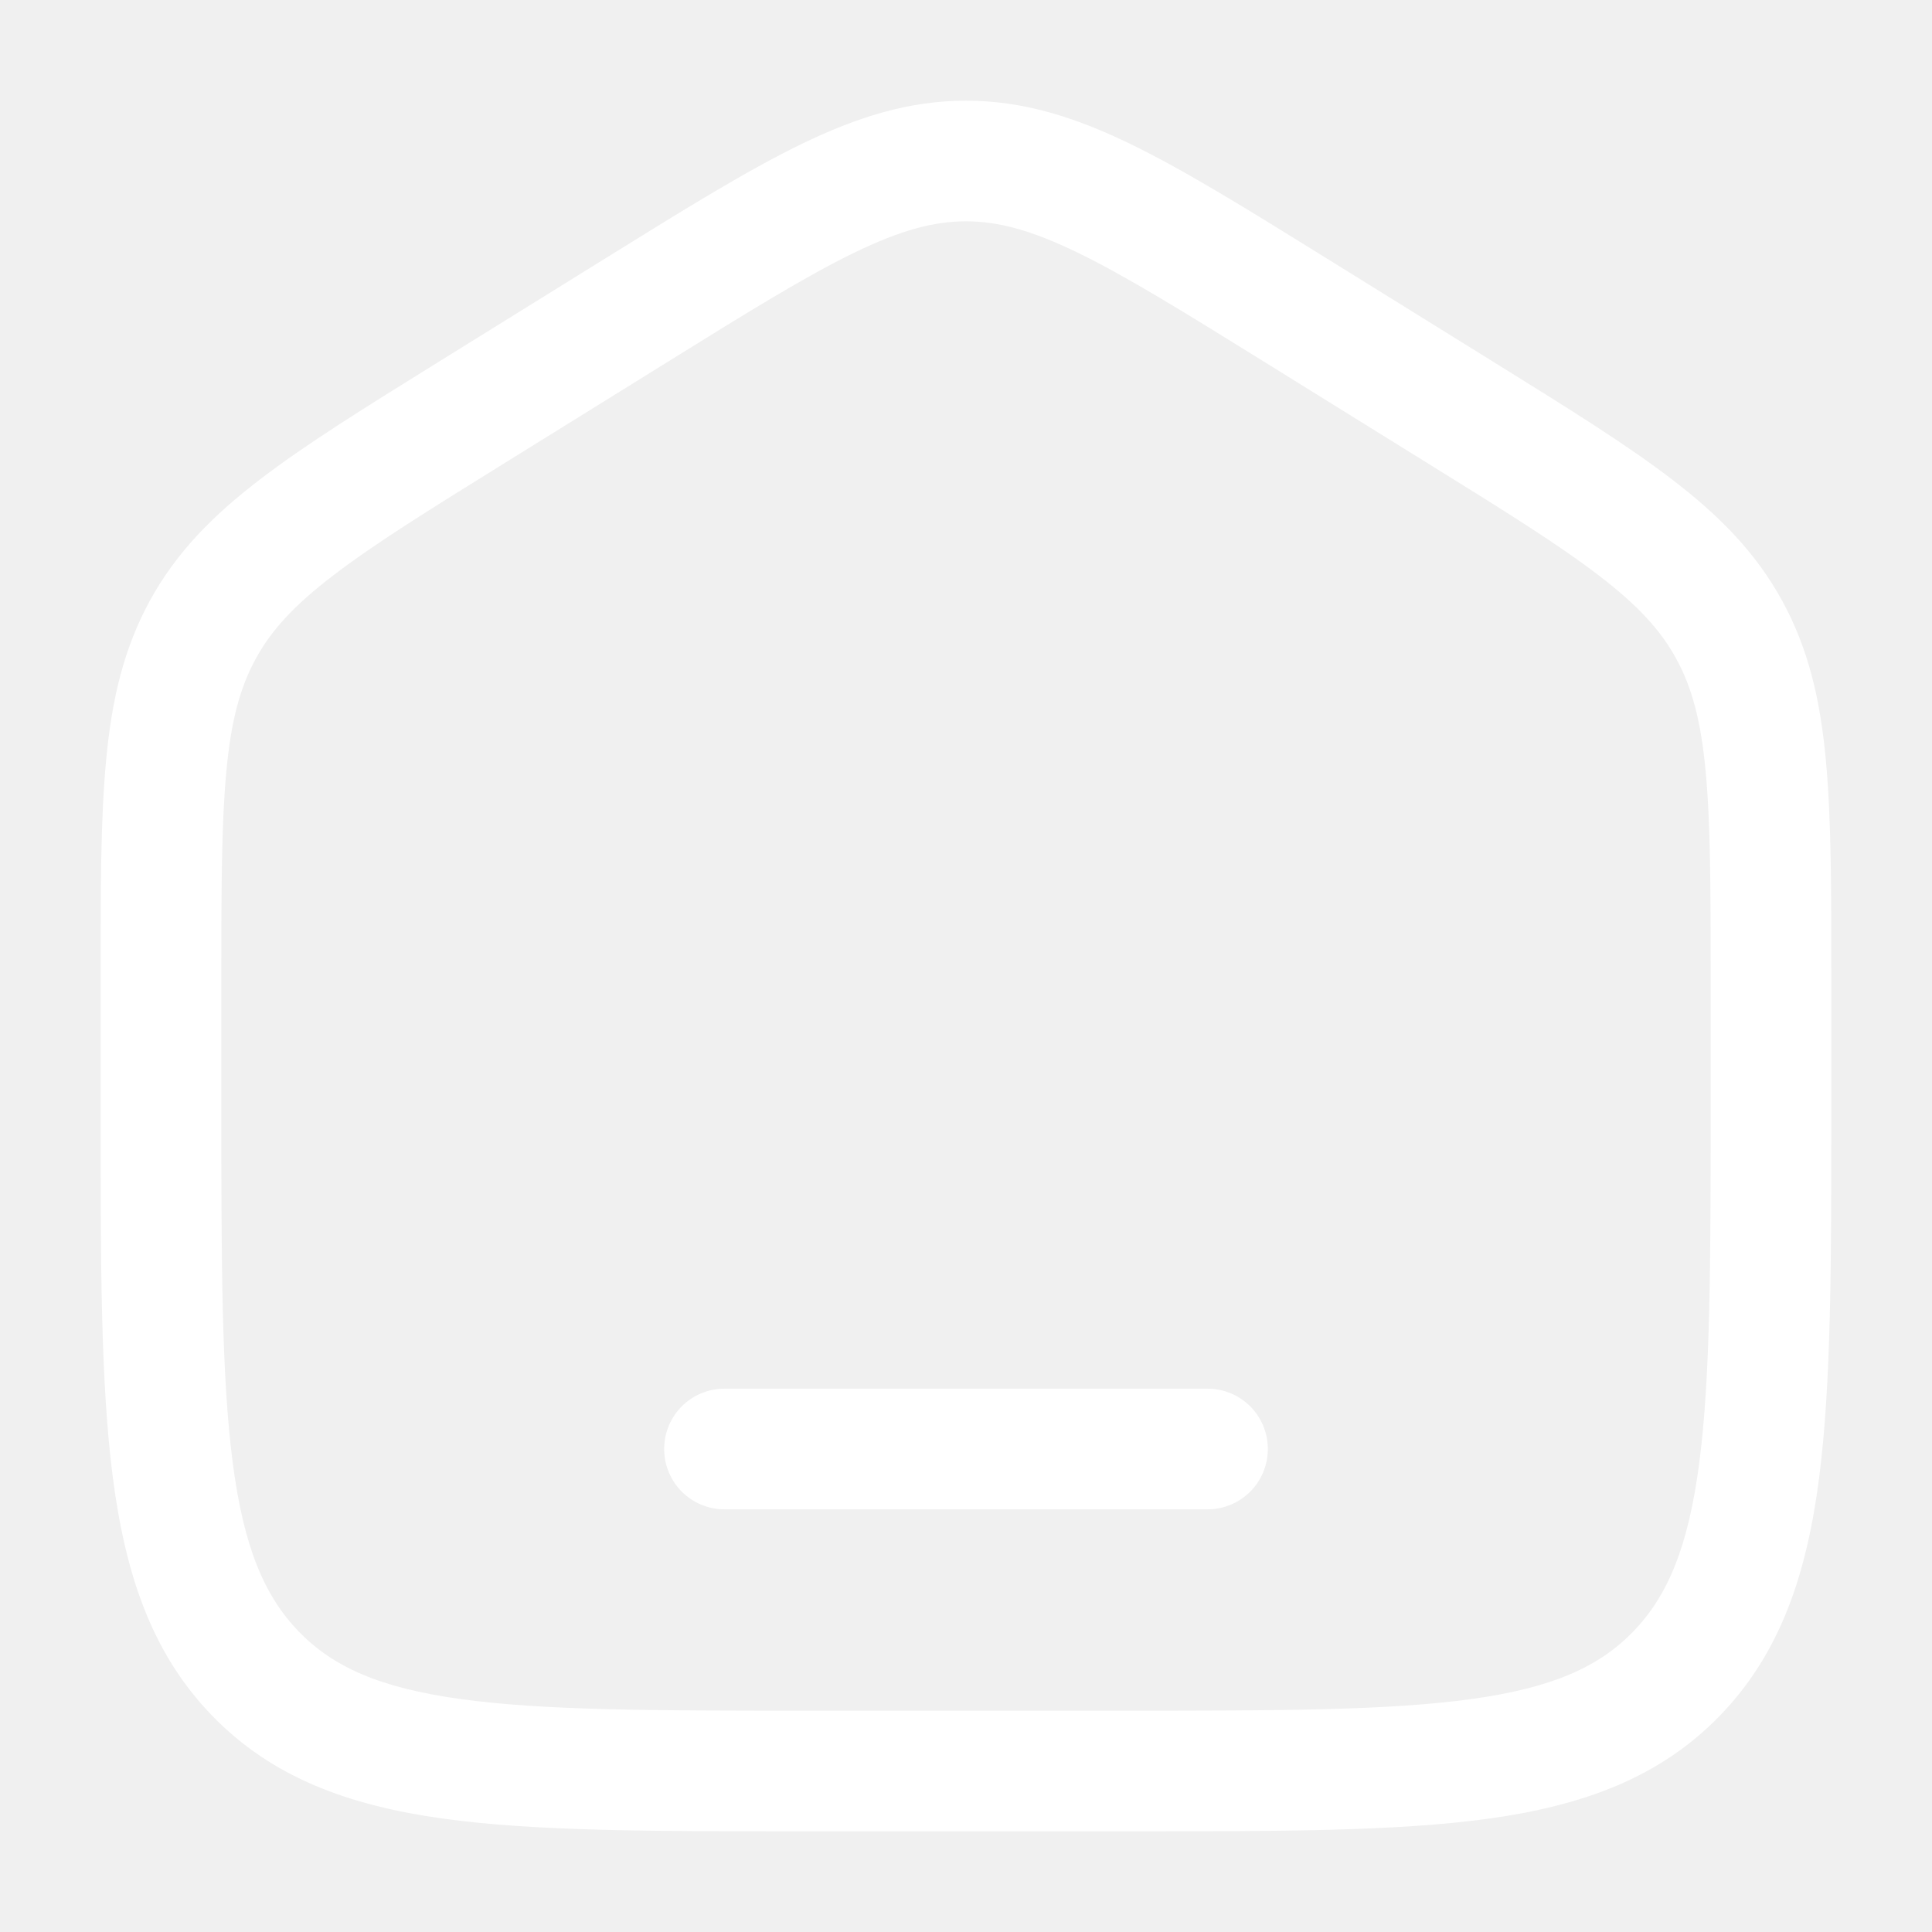
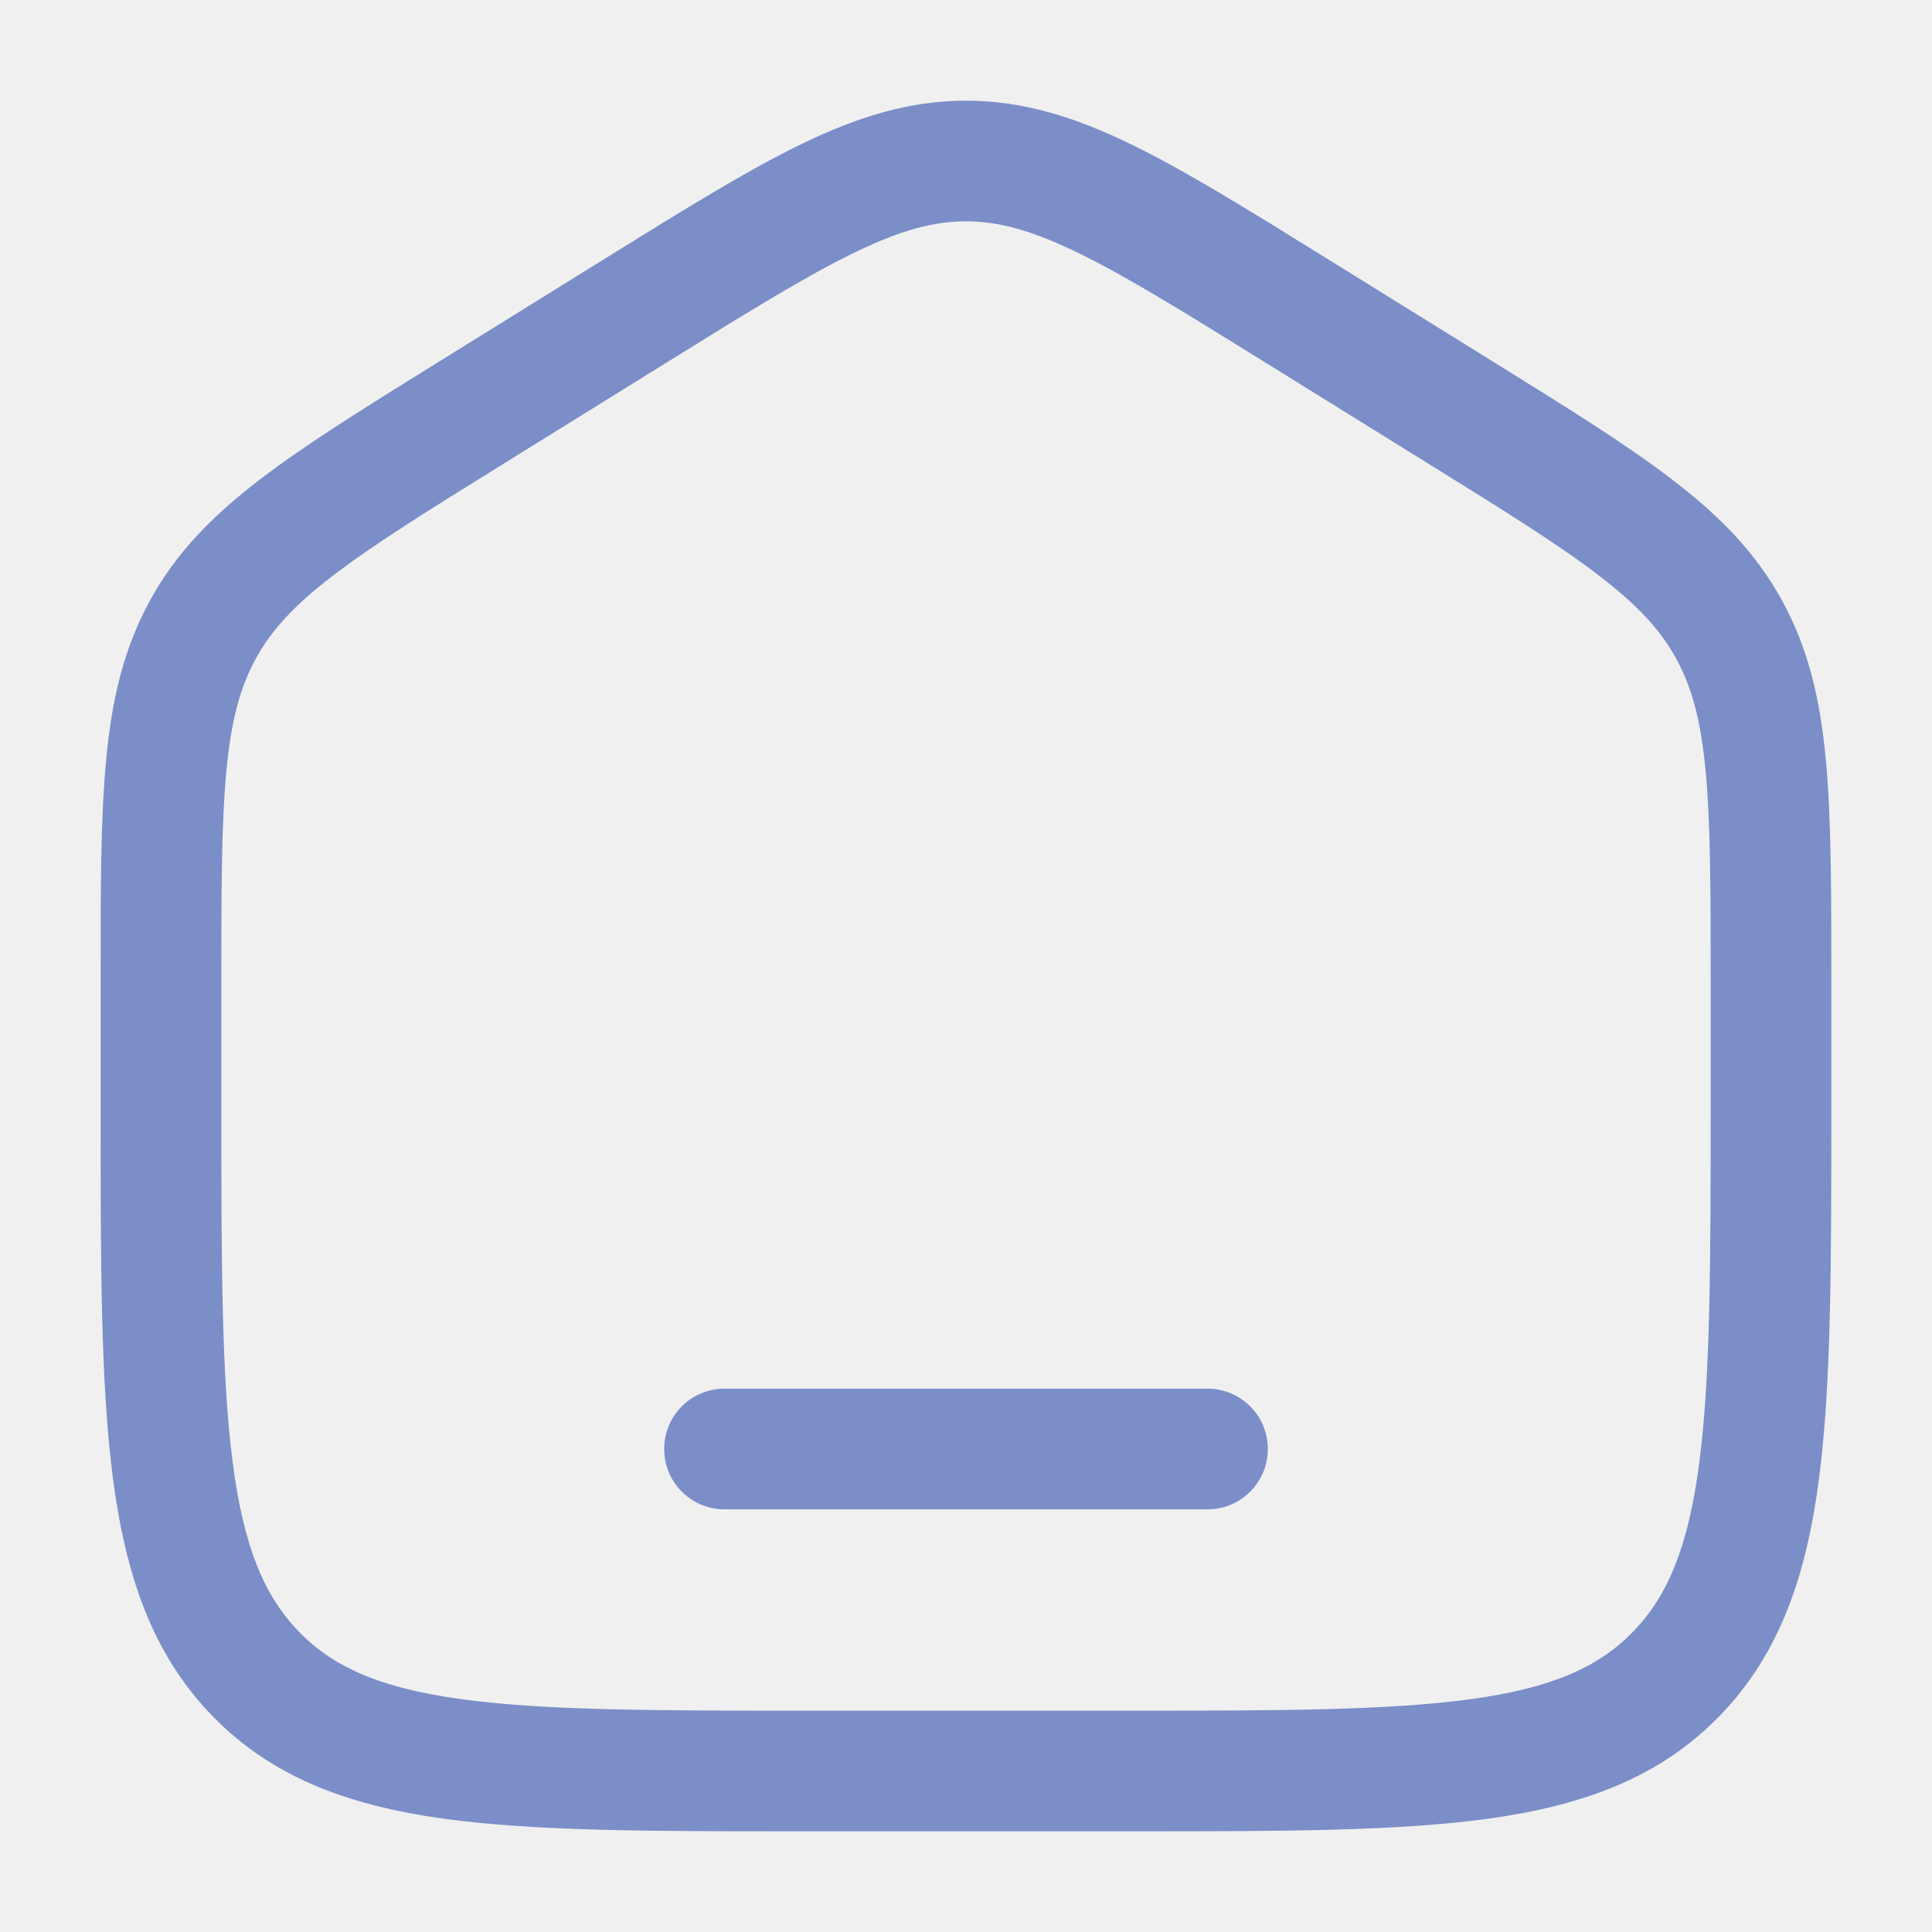
<svg xmlns="http://www.w3.org/2000/svg" width="18" height="18" viewBox="0 0 18 18" fill="none">
  <g clip-path="url(#clip0_544_17799)">
-     <path d="M6.75 12.938C6.439 12.938 6.188 13.189 6.188 13.5C6.188 13.811 6.439 14.062 6.75 14.062H11.25C11.561 14.062 11.812 13.811 11.812 13.5C11.812 13.189 11.561 12.938 11.25 12.938H6.75Z" fill="white" />
-     <path fill-rule="evenodd" clip-rule="evenodd" d="M9 0.938C8.469 0.938 7.986 1.09 7.463 1.344C6.957 1.59 6.372 1.953 5.642 2.406L4.092 3.368C3.401 3.797 2.848 4.14 2.422 4.467C1.98 4.805 1.641 5.149 1.396 5.597C1.152 6.044 1.041 6.519 0.989 7.081C0.937 7.625 0.937 8.291 0.938 9.125V10.335C0.937 11.763 0.937 12.89 1.052 13.771C1.17 14.675 1.416 15.405 1.974 15.982C2.535 16.562 3.248 16.821 4.131 16.944C4.986 17.062 6.079 17.062 7.456 17.062H10.544C11.921 17.062 13.014 17.062 13.869 16.944C14.752 16.821 15.465 16.562 16.026 15.982C16.584 15.405 16.831 14.675 16.948 13.771C17.062 12.89 17.062 11.763 17.062 10.335V9.125C17.062 8.291 17.062 7.625 17.011 7.081C16.959 6.519 16.849 6.044 16.604 5.597C16.359 5.149 16.02 4.805 15.578 4.467C15.152 4.14 14.599 3.797 13.908 3.368L12.358 2.406C11.628 1.953 11.043 1.59 10.537 1.344C10.014 1.09 9.531 0.938 9 0.938ZM6.21 3.378C6.971 2.905 7.507 2.574 7.955 2.356C8.391 2.144 8.7 2.062 9 2.062C9.3 2.062 9.609 2.144 10.045 2.356C10.493 2.574 11.028 2.905 11.79 3.378L13.29 4.309C14.011 4.756 14.517 5.071 14.894 5.36C15.261 5.641 15.473 5.873 15.617 6.137C15.762 6.402 15.847 6.711 15.891 7.186C15.937 7.671 15.938 8.284 15.938 9.153V10.294C15.938 11.772 15.936 12.826 15.832 13.626C15.73 14.412 15.538 14.868 15.217 15.2C14.899 15.529 14.465 15.725 13.714 15.829C12.945 15.936 11.931 15.938 10.5 15.938H7.5C6.069 15.938 5.055 15.936 4.286 15.829C3.535 15.725 3.101 15.529 2.783 15.2C2.462 14.868 2.27 14.412 2.168 13.626C2.064 12.826 2.062 11.772 2.062 10.294V9.153C2.062 8.284 2.063 7.671 2.109 7.186C2.153 6.711 2.238 6.402 2.383 6.137C2.527 5.873 2.738 5.641 3.106 5.36C3.483 5.071 3.989 4.756 4.71 4.309L6.21 3.378Z" fill="white" />
+     <path d="M6.75 12.938C6.439 12.938 6.188 13.189 6.188 13.5C6.188 13.811 6.439 14.062 6.75 14.062H11.25C11.561 14.062 11.812 13.811 11.812 13.5C11.812 13.189 11.561 12.938 11.25 12.938H6.75Z" fill="#7B8EC8" />
+     <path fill-rule="evenodd" clip-rule="evenodd" d="M9 0.938C8.469 0.938 7.986 1.09 7.463 1.344C6.957 1.59 6.372 1.953 5.642 2.406L4.092 3.368C3.401 3.797 2.848 4.14 2.422 4.467C1.98 4.805 1.641 5.149 1.396 5.597C1.152 6.044 1.041 6.519 0.989 7.081C0.937 7.625 0.937 8.291 0.938 9.125V10.335C0.937 11.763 0.937 12.89 1.052 13.771C1.17 14.675 1.416 15.405 1.974 15.982C2.535 16.562 3.248 16.821 4.131 16.944C4.986 17.062 6.079 17.062 7.456 17.062H10.544C11.921 17.062 13.014 17.062 13.869 16.944C14.752 16.821 15.465 16.562 16.026 15.982C16.584 15.405 16.831 14.675 16.948 13.771C17.062 12.89 17.062 11.763 17.062 10.335V9.125C17.062 8.291 17.062 7.625 17.011 7.081C16.959 6.519 16.849 6.044 16.604 5.597C16.359 5.149 16.02 4.805 15.578 4.467C15.152 4.14 14.599 3.797 13.908 3.368L12.358 2.406C11.628 1.953 11.043 1.59 10.537 1.344C10.014 1.09 9.531 0.938 9 0.938ZM6.21 3.378C6.971 2.905 7.507 2.574 7.955 2.356C8.391 2.144 8.7 2.062 9 2.062C9.3 2.062 9.609 2.144 10.045 2.356C10.493 2.574 11.028 2.905 11.79 3.378L13.29 4.309C14.011 4.756 14.517 5.071 14.894 5.36C15.261 5.641 15.473 5.873 15.617 6.137C15.762 6.402 15.847 6.711 15.891 7.186C15.937 7.671 15.938 8.284 15.938 9.153V10.294C15.938 11.772 15.936 12.826 15.832 13.626C15.73 14.412 15.538 14.868 15.217 15.2C14.899 15.529 14.465 15.725 13.714 15.829C12.945 15.936 11.931 15.938 10.5 15.938H7.5C6.069 15.938 5.055 15.936 4.286 15.829C3.535 15.725 3.101 15.529 2.783 15.2C2.462 14.868 2.27 14.412 2.168 13.626C2.064 12.826 2.062 11.772 2.062 10.294V9.153C2.062 8.284 2.063 7.671 2.109 7.186C2.153 6.711 2.238 6.402 2.383 6.137C2.527 5.873 2.738 5.641 3.106 5.36C3.483 5.071 3.989 4.756 4.71 4.309L6.21 3.378Z" fill="#7B8EC8" />
  </g>
  <defs>
    <clipPath id="clip0_544_17799">
-       <rect width="18" height="18" fill="white" />
+       <rect width="18" height="18" fill="#7B8EC8" />
    </clipPath>
  </defs>
</svg>
